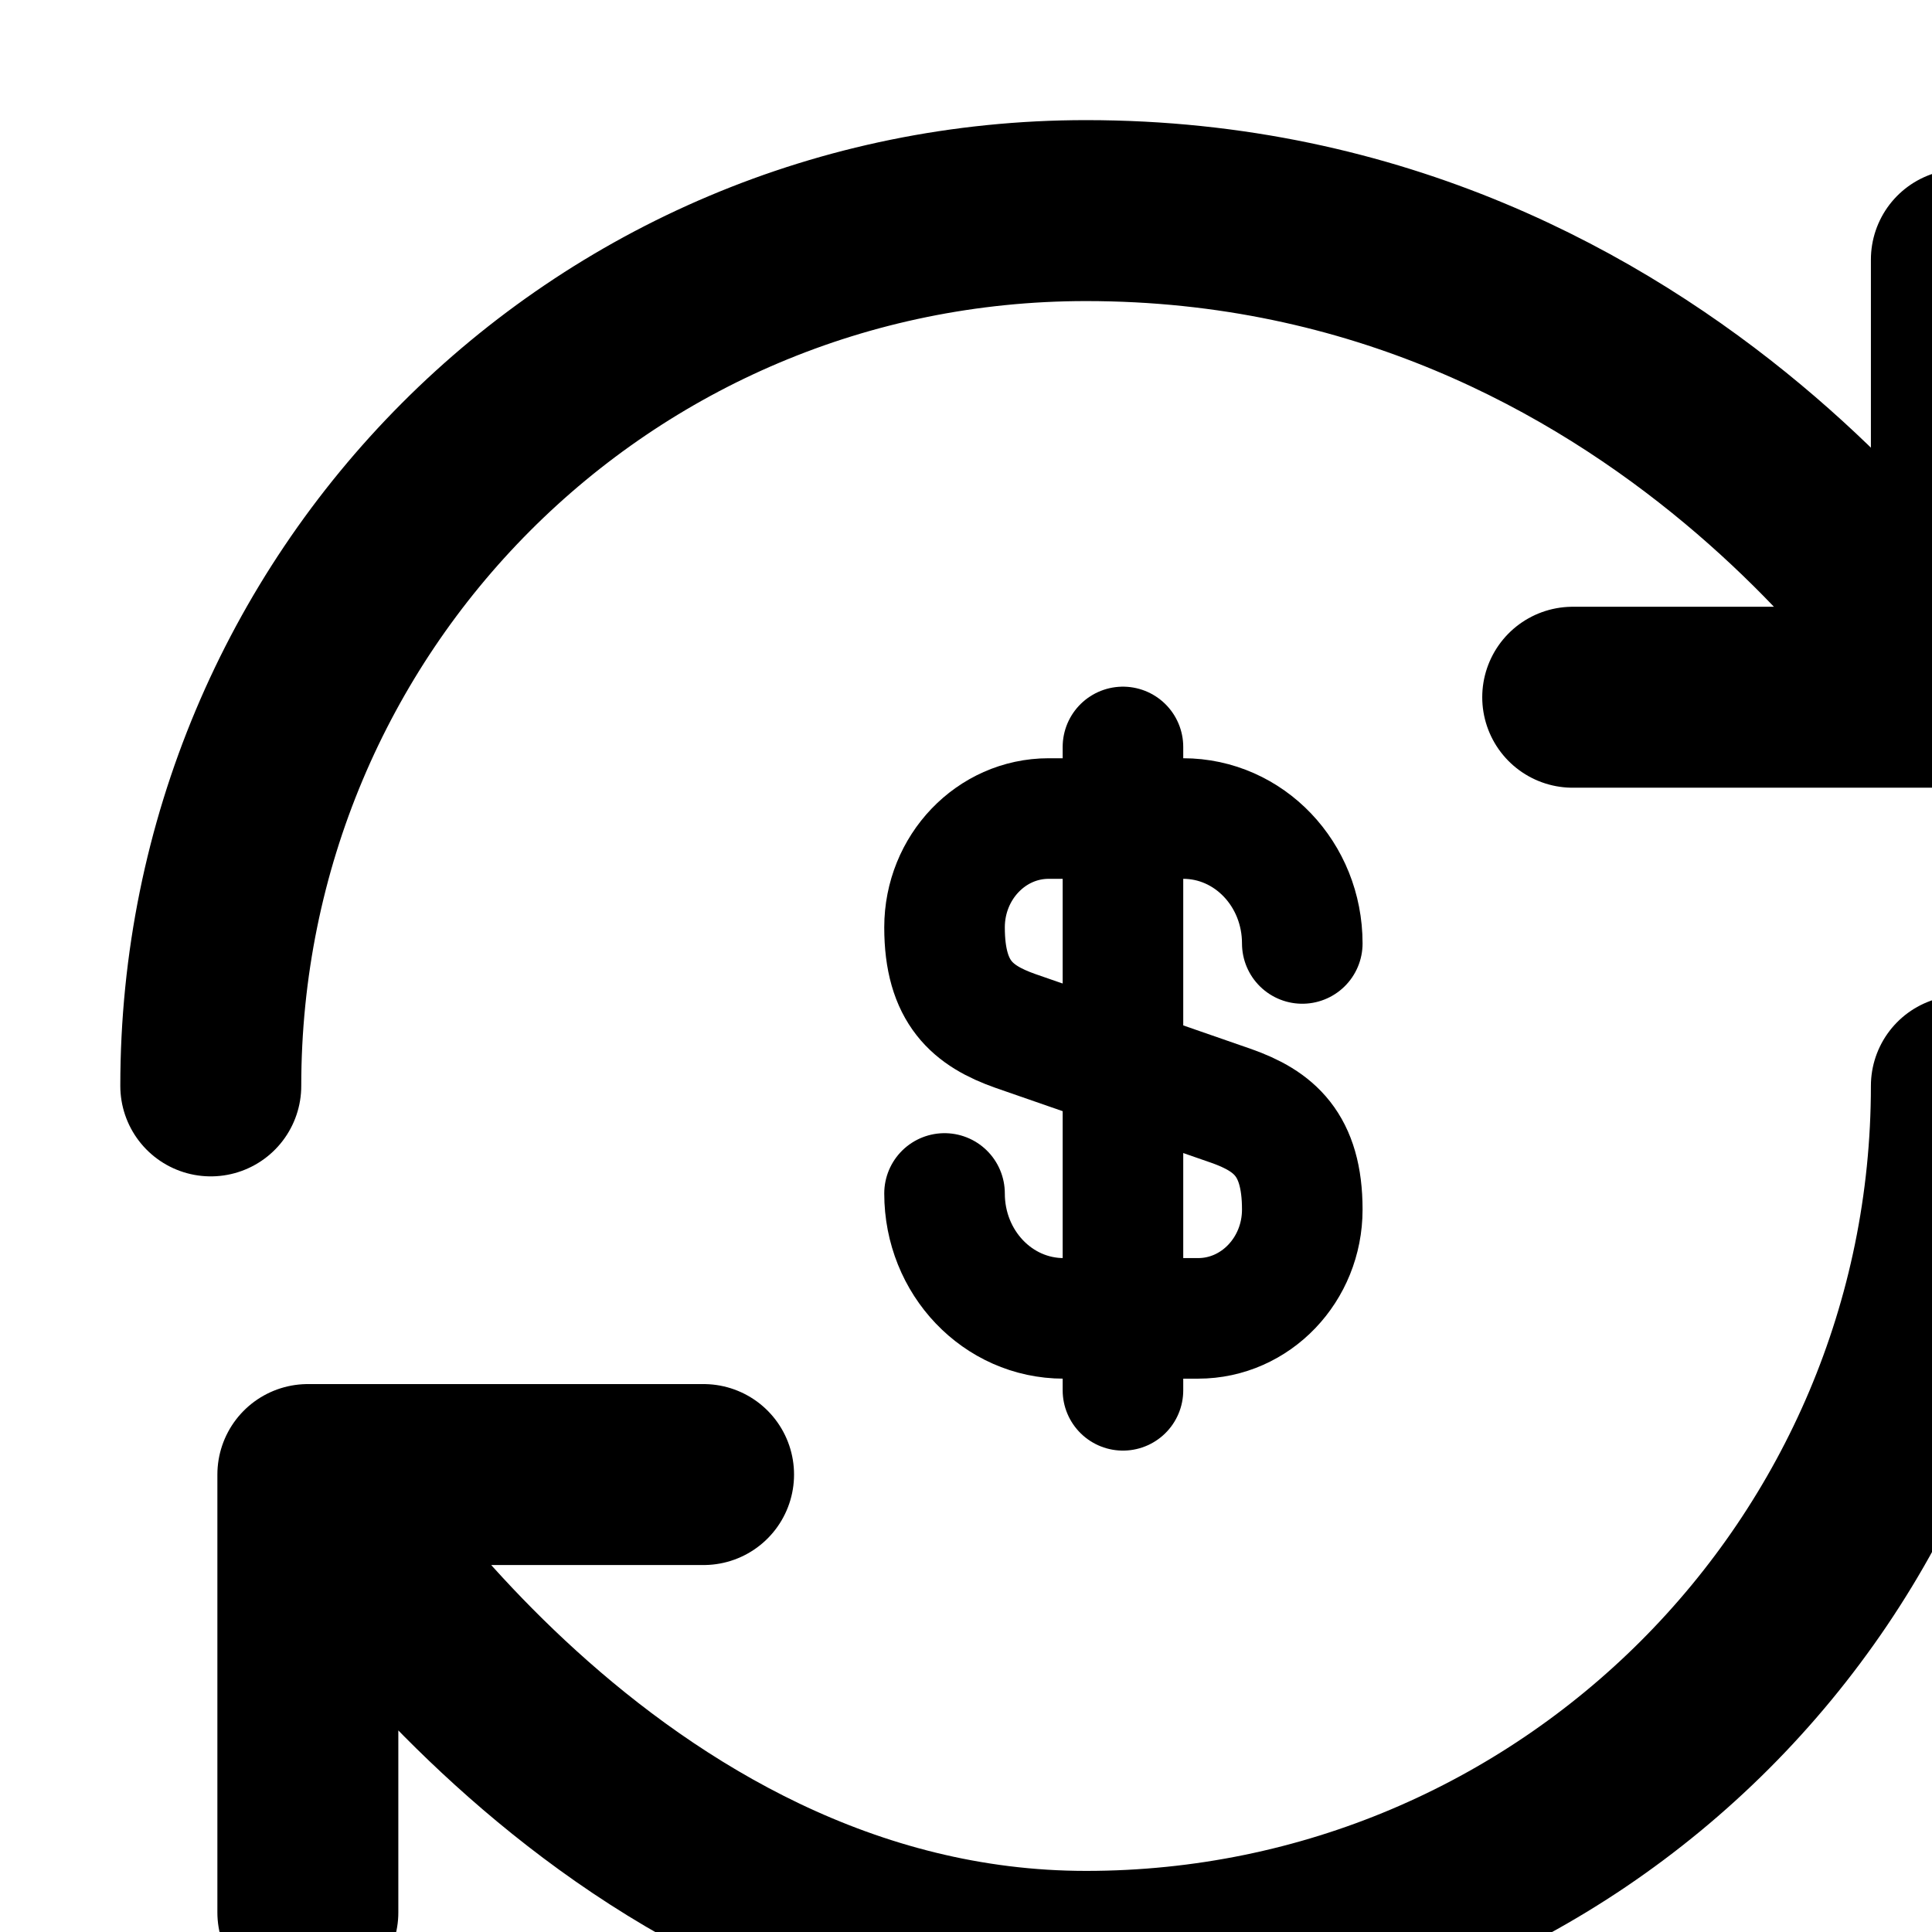
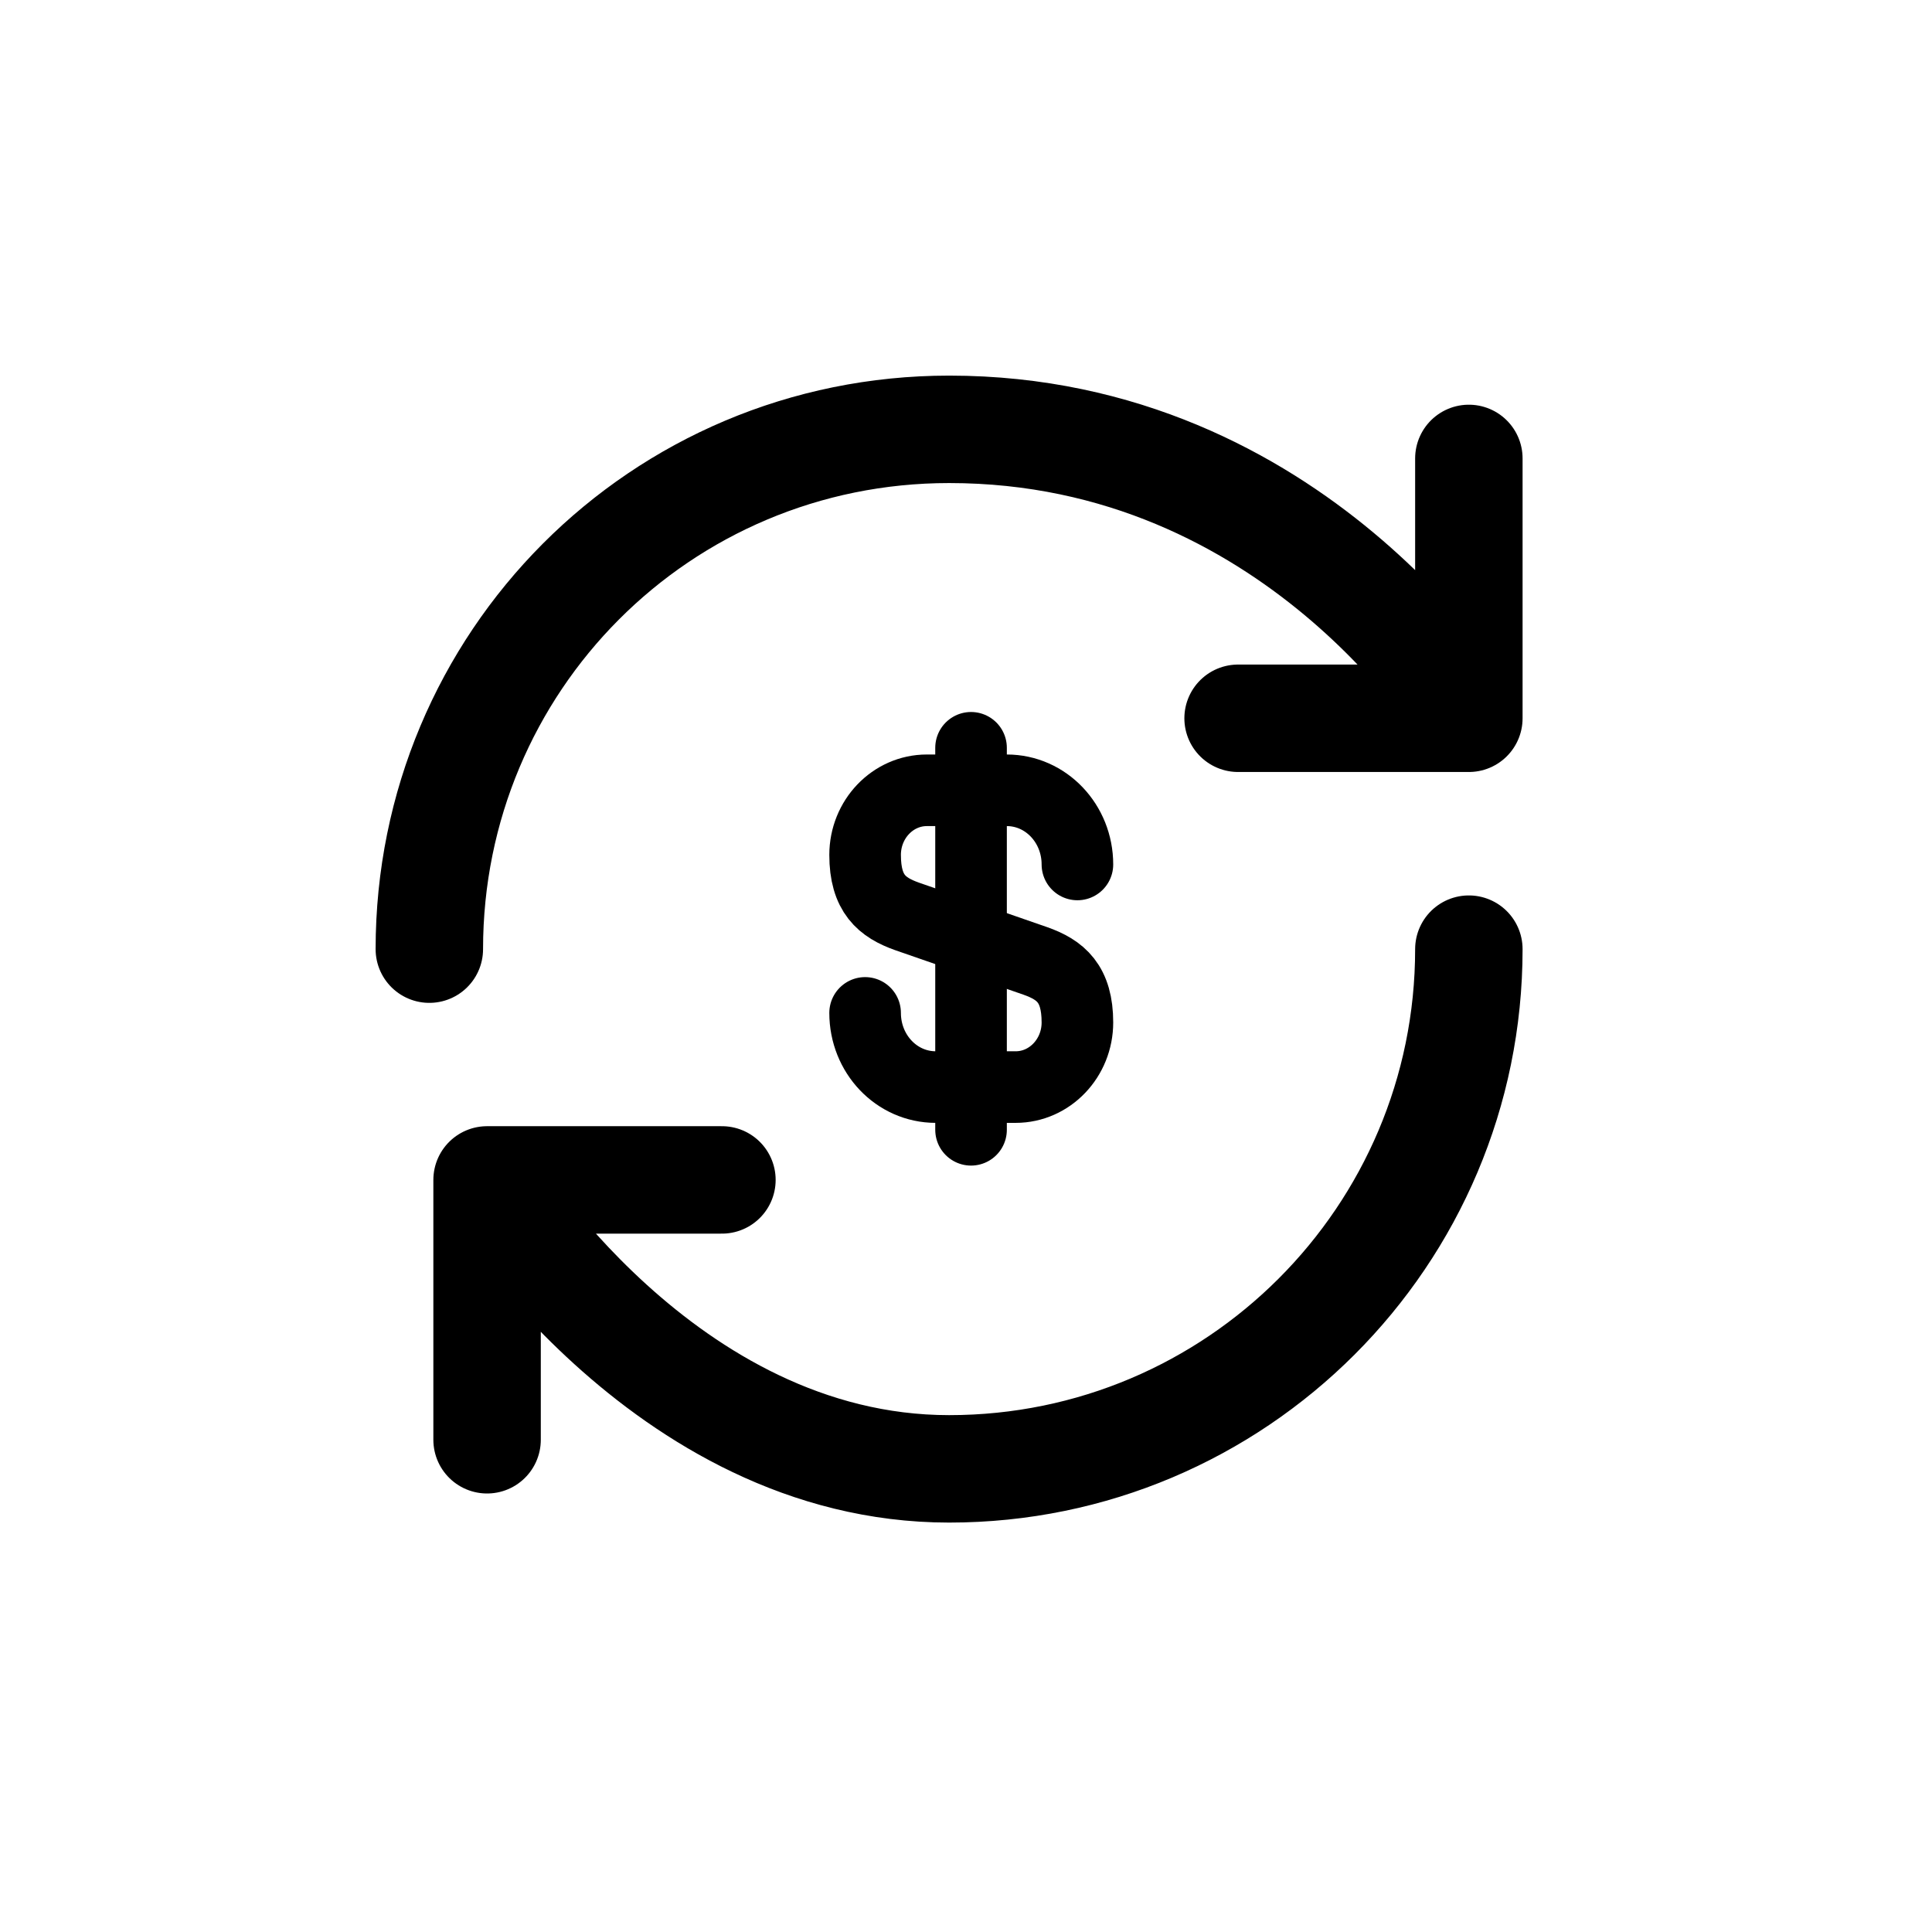
- <svg xmlns="http://www.w3.org/2000/svg" fill="none">
-   <path d="M10.85 6.007C10.85 8.68 8.681 10.85 6.008 10.85C3.335 10.85 1.703 8.157 1.703 8.157M1.703 8.157H3.892M1.703 8.157V10.579M1.166 6.007C1.166 3.334 3.316 1.165 6.008 1.165C9.238 1.165 10.85 3.857 10.85 3.857M10.85 3.857V1.436M10.85 3.857H8.7" stroke="currentColor" stroke-width="1.001" stroke-linecap="round" stroke-linejoin="round" />
-   <path d="M5.225 6.602C5.225 6.984 5.519 7.293 5.884 7.293L6.628 7.293C6.946 7.293 7.204 7.023 7.204 6.691C7.204 6.329 7.046 6.201 6.812 6.118L5.617 5.703C5.382 5.62 5.225 5.492 5.225 5.13C5.225 4.798 5.483 4.528 5.801 4.528L6.545 4.528C6.91 4.528 7.204 4.837 7.204 5.219" stroke="currentColor" stroke-width="0.667" stroke-linecap="round" stroke-linejoin="round" />
-   <path d="M6.212 4.132L6.212 7.691" stroke="currentColor" stroke-width="0.667" stroke-linecap="round" stroke-linejoin="round" />
+ <svg xmlns="http://www.w3.org/2000/svg" width="18" height="18" viewBox="0 0 18 18" fill="none">
+   <path d="M13.685 8.843C13.685 11.516 11.516 13.685 8.843 13.685C6.169 13.685 4.538 10.993 4.538 10.993M4.538 10.993H6.726M4.538 10.993V13.414M4 8.843C4 6.169 6.15 4 8.843 4C12.072 4 13.685 6.692 13.685 6.692M13.685 6.692V4.271M13.685 6.692H11.535" stroke="currentColor" stroke-width="1.001" stroke-linecap="round" stroke-linejoin="round" />
+   <path d="M8.06 9.437C8.06 9.819 8.353 10.128 8.718 10.128L9.463 10.128C9.78 10.128 10.038 9.858 10.038 9.526C10.038 9.164 9.881 9.036 9.647 8.953L8.451 8.538C8.217 8.455 8.06 8.327 8.06 7.965C8.06 7.633 8.318 7.363 8.635 7.363L9.38 7.363C9.744 7.363 10.038 7.672 10.038 8.054" stroke="currentColor" stroke-width="0.667" stroke-linecap="round" stroke-linejoin="round" />
+   <path d="M9.047 6.967L9.047 10.526" stroke="currentColor" stroke-width="0.667" stroke-linecap="round" stroke-linejoin="round" />
</svg>
